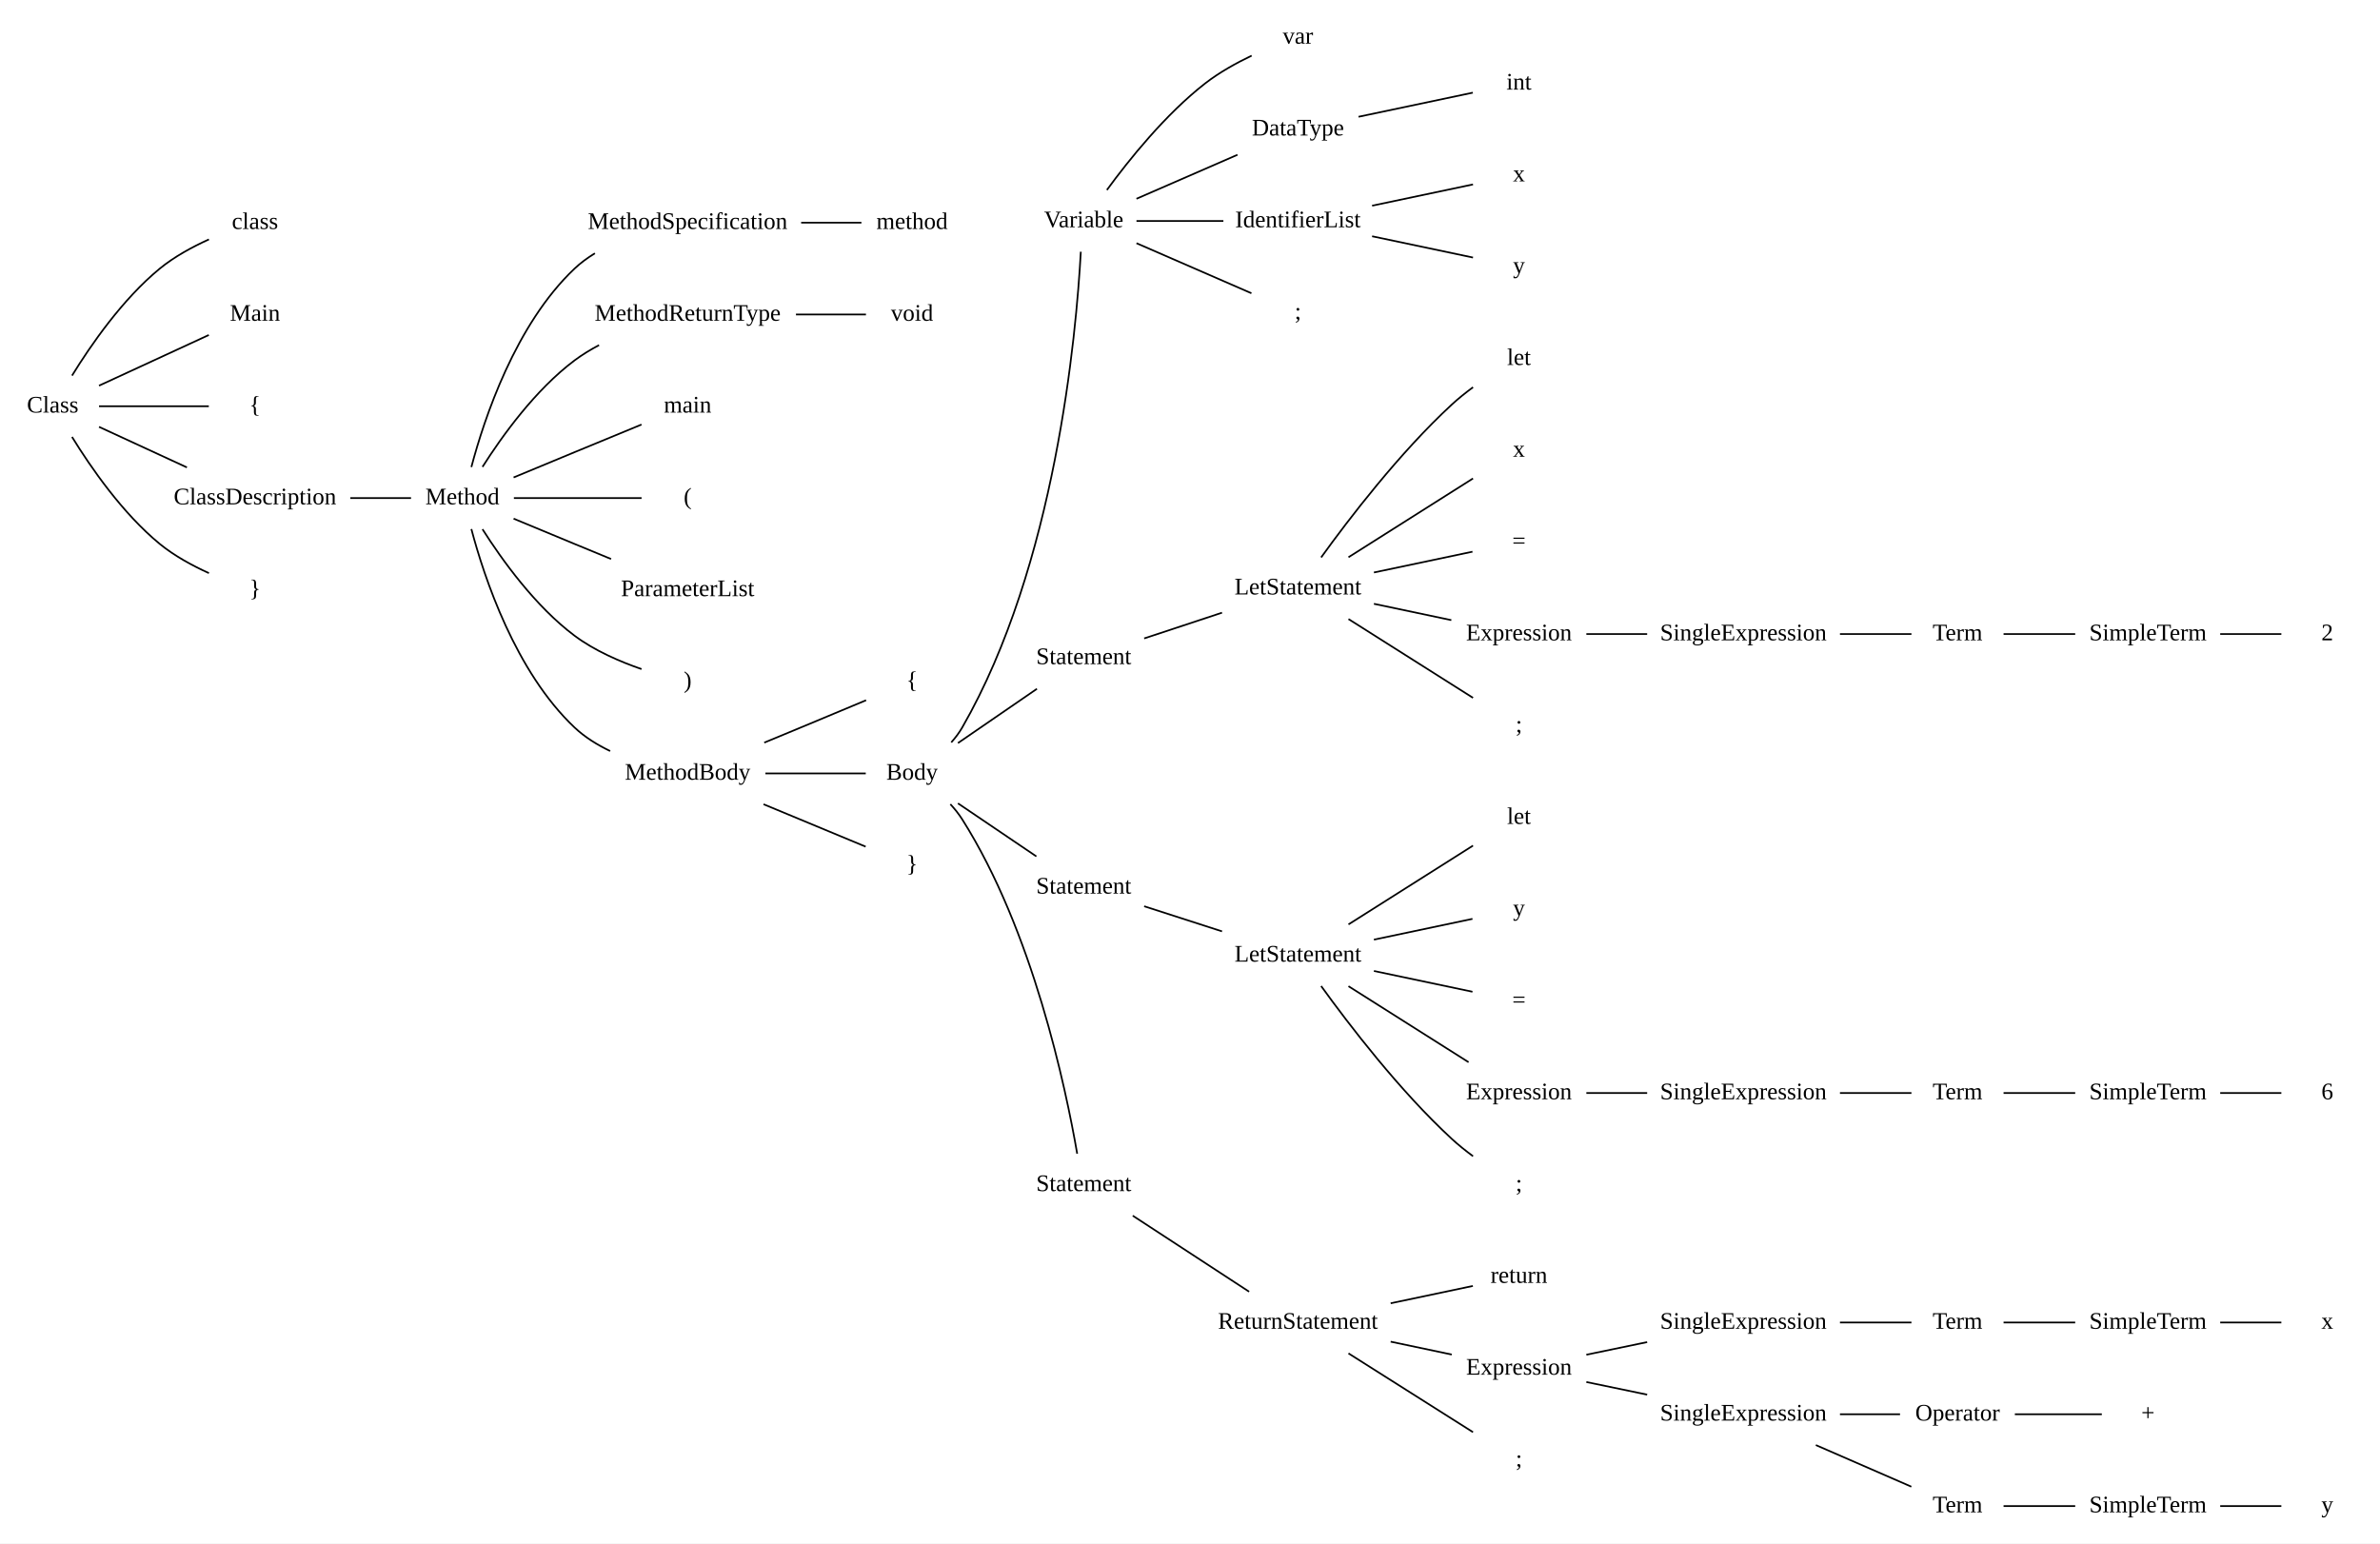
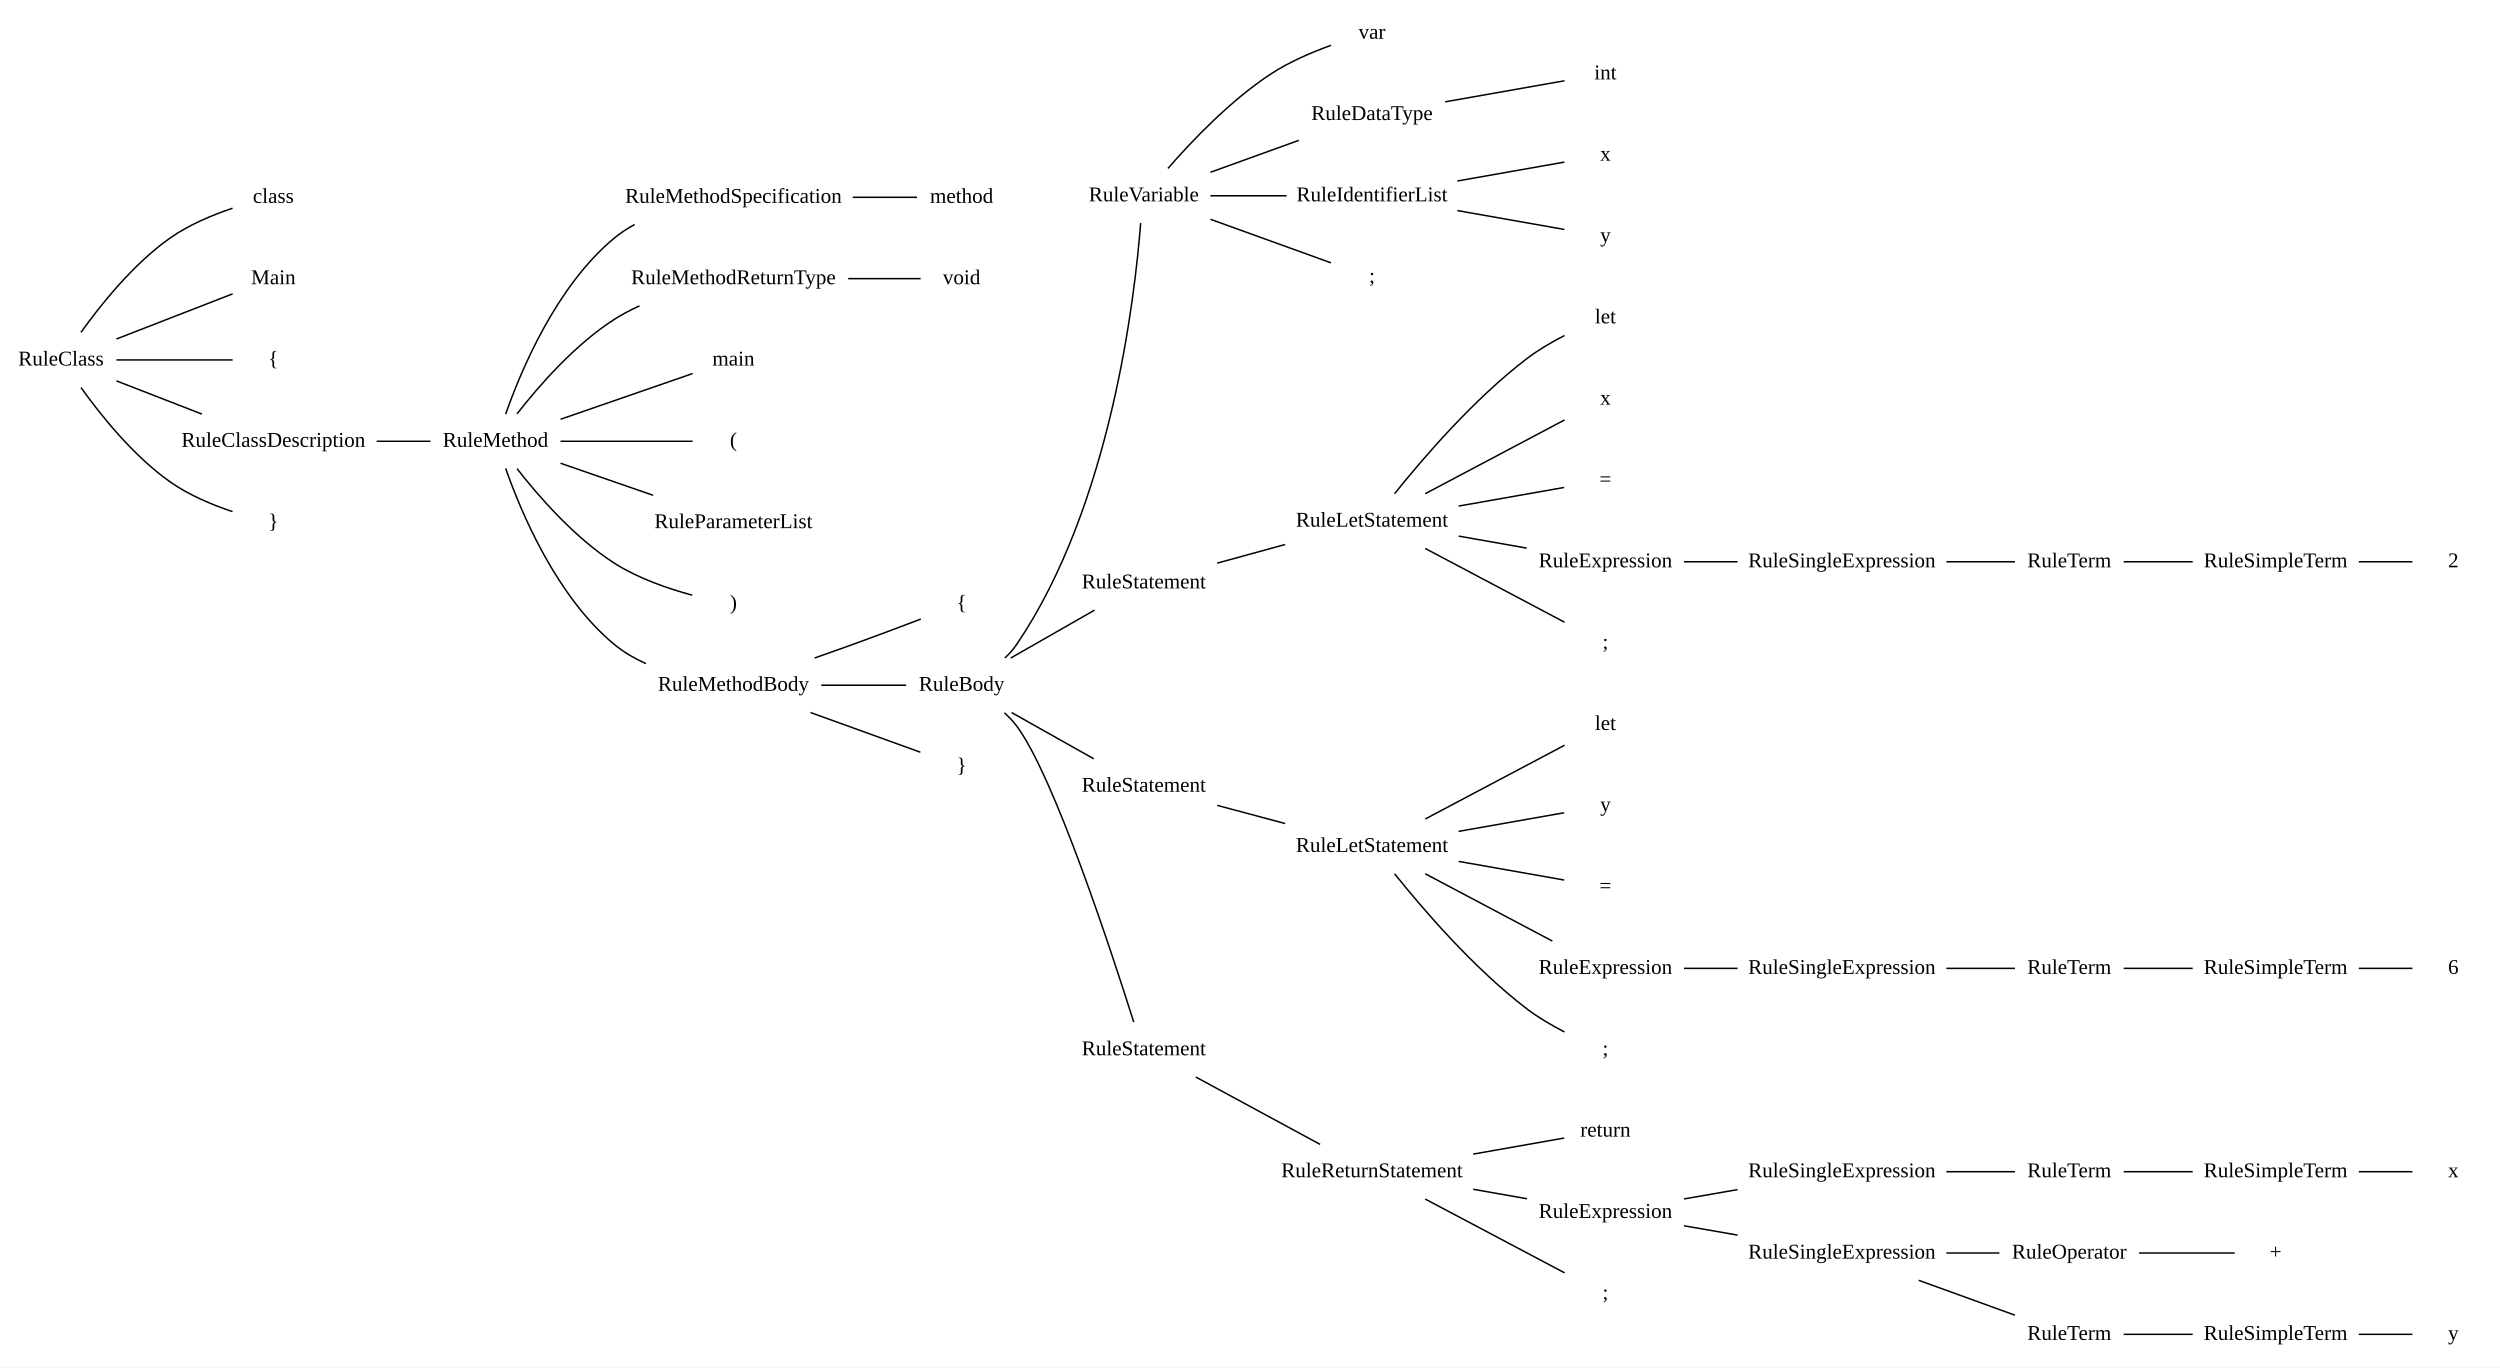
- <svg xmlns="http://www.w3.org/2000/svg" width="1400pt" height="908pt" viewBox="0.00 0.00 1400.00 908.00">
+ <svg xmlns="http://www.w3.org/2000/svg" width="1660pt" height="908pt" viewBox="0.00 0.00 1660.00 908.00">
  <g id="graph0" class="graph" transform="scale(1 1) rotate(0) translate(4 904)">
-     <polygon fill="white" stroke="none" points="-4,4 -4,-904 1396,-904 1396,4 -4,4" />
+     <polygon fill="white" stroke="none" points="-4,4 -4,-904 1656,-904 1656,4 -4,4" />
    <g id="node1" class="node">
-       <text text-anchor="middle" x="27" y="-661.3" font-family="Times New Roman,serif" font-size="14.00">Class</text>
+       <text text-anchor="middle" x="36.5" y="-661.3" font-family="Times New Roman,serif" font-size="14.00">RuleClass</text>
    </g>
    <g id="node2" class="node">
-       <text text-anchor="middle" x="146" y="-769.3" font-family="Times New Roman,serif" font-size="14.00">class</text>
+       <text text-anchor="middle" x="177.5" y="-769.3" font-family="Times New Roman,serif" font-size="14.00">class</text>
    </g>
    <g id="edge1" class="edge">
-       <path fill="none" stroke="black" d="M38.375,-683.048C49.35,-700.883 68.091,-728.031 90,-746 98.554,-753.015 109.235,-758.787 118.903,-763.167" />
+       <path fill="none" stroke="black" d="M49.775,-683.334C62.673,-701.39 84.471,-728.707 109,-746 121.482,-754.8 137.244,-761.313 150.398,-765.735" />
    </g>
    <g id="node3" class="node">
-       <text text-anchor="middle" x="146" y="-715.3" font-family="Times New Roman,serif" font-size="14.00">Main</text>
+       <text text-anchor="middle" x="177.5" y="-715.3" font-family="Times New Roman,serif" font-size="14.00">Main</text>
    </g>
    <g id="edge2" class="edge">
-       <path fill="none" stroke="black" d="M54.257,-677.119C73.526,-686.012 99.582,-698.038 118.831,-706.922" />
+       <path fill="none" stroke="black" d="M73.296,-678.906C97.428,-688.281 128.712,-700.435 150.483,-708.893" />
    </g>
    <g id="node4" class="node">
-       <text text-anchor="middle" x="146" y="-661.3" font-family="Times New Roman,serif" font-size="14.00">{</text>
+       <text text-anchor="middle" x="177.5" y="-661.3" font-family="Times New Roman,serif" font-size="14.00">{</text>
    </g>
    <g id="edge3" class="edge">
-       <path fill="none" stroke="black" d="M54.257,-665C73.526,-665 99.582,-665 118.831,-665" />
+       <path fill="none" stroke="black" d="M73.296,-665C97.428,-665 128.712,-665 150.483,-665" />
    </g>
    <g id="node5" class="node">
-       <text text-anchor="middle" x="146" y="-607.3" font-family="Times New Roman,serif" font-size="14.00">ClassDescription</text>
+       <text text-anchor="middle" x="177.5" y="-607.3" font-family="Times New Roman,serif" font-size="14.00">RuleClassDescription</text>
    </g>
    <g id="edge62" class="edge">
-       <path fill="none" stroke="black" d="M54.257,-652.881C69.484,-645.854 88.948,-636.87 105.943,-629.026" />
+       <path fill="none" stroke="black" d="M73.296,-651.094C90.59,-644.375 111.559,-636.229 130.066,-629.039" />
    </g>
    <g id="node64" class="node">
-       <text text-anchor="middle" x="146" y="-553.3" font-family="Times New Roman,serif" font-size="14.00">}</text>
+       <text text-anchor="middle" x="177.5" y="-553.3" font-family="Times New Roman,serif" font-size="14.00">}</text>
    </g>
    <g id="edge63" class="edge">
-       <path fill="none" stroke="black" d="M38.375,-646.952C49.35,-629.117 68.091,-601.969 90,-584 98.554,-576.985 109.235,-571.213 118.903,-566.833" />
+       <path fill="none" stroke="black" d="M49.775,-646.666C62.673,-628.61 84.471,-601.293 109,-584 121.482,-575.2 137.244,-568.687 150.398,-564.265" />
    </g>
    <g id="node6" class="node">
-       <text text-anchor="middle" x="268" y="-607.3" font-family="Times New Roman,serif" font-size="14.00">Method</text>
+       <text text-anchor="middle" x="325" y="-607.3" font-family="Times New Roman,serif" font-size="14.00">RuleMethod</text>
    </g>
    <g id="edge61" class="edge">
-       <path fill="none" stroke="black" d="M202.083,-611C214.406,-611 227.007,-611 237.789,-611" />
+       <path fill="none" stroke="black" d="M246.139,-611C258.309,-611 270.672,-611 281.854,-611" />
    </g>
    <g id="node7" class="node">
-       <text text-anchor="middle" x="400.5" y="-769.3" font-family="Times New Roman,serif" font-size="14.00">MethodSpecification</text>
+       <text text-anchor="middle" x="483" y="-769.3" font-family="Times New Roman,serif" font-size="14.00">RuleMethodSpecification</text>
    </g>
    <g id="edge5" class="edge">
-       <path fill="none" stroke="black" d="M273.273,-629.233C280.842,-657.779 299.193,-713.146 334,-746 337.578,-749.377 341.637,-752.358 345.939,-754.984" />
+       <path fill="none" stroke="black" d="M331.759,-629.036C341.844,-657.816 365.381,-714.122 404,-746 408.089,-749.375 412.625,-752.339 417.394,-754.939" />
    </g>
    <g id="node9" class="node">
-       <text text-anchor="middle" x="400.5" y="-715.3" font-family="Times New Roman,serif" font-size="14.00">MethodReturnType</text>
+       <text text-anchor="middle" x="483" y="-715.3" font-family="Times New Roman,serif" font-size="14.00">RuleMethodReturnType</text>
    </g>
    <g id="edge7" class="edge">
-       <path fill="none" stroke="black" d="M279.825,-629.334C291.291,-647.39 310.908,-674.708 334,-692 338.43,-695.318 343.327,-698.303 348.389,-700.971" />
+       <path fill="none" stroke="black" d="M339.311,-629.191C353.494,-647.399 377.517,-675.072 404,-692 409.192,-695.319 414.84,-698.284 420.645,-700.922" />
    </g>
    <g id="node11" class="node">
-       <text text-anchor="middle" x="400.5" y="-661.3" font-family="Times New Roman,serif" font-size="14.00">main</text>
+       <text text-anchor="middle" x="483" y="-661.3" font-family="Times New Roman,serif" font-size="14.00">main</text>
    </g>
    <g id="edge8" class="edge">
-       <path fill="none" stroke="black" d="M298.114,-623.113C309.328,-627.774 322.257,-633.141 334,-638 346.956,-643.361 361.362,-649.302 373.357,-654.243" />
+       <path fill="none" stroke="black" d="M368.216,-625.613C396.189,-635.296 432,-647.692 455.904,-655.967" />
    </g>
    <g id="node12" class="node">
-       <text text-anchor="middle" x="400.5" y="-607.3" font-family="Times New Roman,serif" font-size="14.00">(</text>
+       <text text-anchor="middle" x="483" y="-607.3" font-family="Times New Roman,serif" font-size="14.00">(</text>
    </g>
    <g id="edge9" class="edge">
-       <path fill="none" stroke="black" d="M298.287,-611C320.831,-611 351.705,-611 373.407,-611" />
+       <path fill="none" stroke="black" d="M368.216,-611C396.189,-611 432,-611 455.904,-611" />
    </g>
    <g id="node13" class="node">
-       <text text-anchor="middle" x="400.5" y="-553.3" font-family="Times New Roman,serif" font-size="14.00">ParameterList</text>
+       <text text-anchor="middle" x="483" y="-553.3" font-family="Times New Roman,serif" font-size="14.00">RuleParameterList</text>
    </g>
    <g id="edge10" class="edge">
-       <path fill="none" stroke="black" d="M298.114,-598.887C309.328,-594.226 322.257,-588.859 334,-584 340.933,-581.131 348.281,-578.097 355.452,-575.138" />
+       <path fill="none" stroke="black" d="M368.216,-596.387C387.165,-589.827 409.712,-582.023 429.717,-575.098" />
    </g>
    <g id="node14" class="node">
-       <text text-anchor="middle" x="400.5" y="-499.3" font-family="Times New Roman,serif" font-size="14.00">)</text>
+       <text text-anchor="middle" x="483" y="-499.3" font-family="Times New Roman,serif" font-size="14.00">)</text>
    </g>
    <g id="edge11" class="edge">
-       <path fill="none" stroke="black" d="M279.825,-592.666C291.291,-574.61 310.908,-547.292 334,-530 345.716,-521.227 360.693,-514.775 373.368,-510.384" />
+       <path fill="none" stroke="black" d="M339.311,-592.809C353.494,-574.601 377.517,-546.928 404,-530 419.817,-519.89 439.871,-513.056 455.684,-508.794" />
    </g>
    <g id="node15" class="node">
-       <text text-anchor="middle" x="400.5" y="-445.3" font-family="Times New Roman,serif" font-size="14.00">MethodBody</text>
+       <text text-anchor="middle" x="483" y="-445.3" font-family="Times New Roman,serif" font-size="14.00">RuleMethodBody</text>
    </g>
    <g id="edge60" class="edge">
-       <path fill="none" stroke="black" d="M273.273,-592.767C280.842,-564.221 299.193,-508.854 334,-476 339.993,-470.343 347.335,-465.798 354.911,-462.17" />
+       <path fill="none" stroke="black" d="M331.759,-592.964C341.844,-564.184 365.381,-507.878 404,-476 410.189,-470.892 417.402,-466.726 424.896,-463.335" />
    </g>
    <g id="node8" class="node">
-       <text text-anchor="middle" x="532.5" y="-769.3" font-family="Times New Roman,serif" font-size="14.00">method</text>
+       <text text-anchor="middle" x="634.5" y="-769.3" font-family="Times New Roman,serif" font-size="14.00">method</text>
    </g>
    <g id="edge4" class="edge">
-       <path fill="none" stroke="black" d="M467.262,-773C479.731,-773 492.163,-773 502.722,-773" />
+       <path fill="none" stroke="black" d="M562.253,-773C577.513,-773 592.578,-773 604.896,-773" />
    </g>
    <g id="node10" class="node">
-       <text text-anchor="middle" x="532.5" y="-715.3" font-family="Times New Roman,serif" font-size="14.00">void</text>
+       <text text-anchor="middle" x="634.5" y="-715.3" font-family="Times New Roman,serif" font-size="14.00">void</text>
    </g>
    <g id="edge6" class="edge">
-       <path fill="none" stroke="black" d="M464.215,-719C478.759,-719 493.456,-719 505.388,-719" />
+       <path fill="none" stroke="black" d="M559.188,-719C576.493,-719 593.767,-719 607.3,-719" />
    </g>
    <g id="node16" class="node">
-       <text text-anchor="middle" x="532.5" y="-499.3" font-family="Times New Roman,serif" font-size="14.00">{</text>
+       <text text-anchor="middle" x="634.5" y="-499.3" font-family="Times New Roman,serif" font-size="14.00">{</text>
    </g>
    <g id="edge12" class="edge">
-       <path fill="none" stroke="black" d="M445.555,-467.122C452.725,-470.082 460.071,-473.122 467,-476 479.668,-481.262 493.72,-487.14 505.465,-492.064" />
+       <path fill="none" stroke="black" d="M536.936,-467.102C545.335,-470.038 553.915,-473.075 562,-476 577.097,-481.462 593.896,-487.793 607.416,-492.951" />
    </g>
    <g id="node17" class="node">
-       <text text-anchor="middle" x="532.5" y="-445.3" font-family="Times New Roman,serif" font-size="14.00">Body</text>
+       <text text-anchor="middle" x="634.5" y="-445.3" font-family="Times New Roman,serif" font-size="14.00">RuleBody</text>
    </g>
    <g id="edge58" class="edge">
-       <path fill="none" stroke="black" d="M446.239,-449C465.922,-449 488.36,-449 505.276,-449" />
+       <path fill="none" stroke="black" d="M541.373,-449C560.312,-449 580.826,-449 597.679,-449" />
    </g>
    <g id="node63" class="node">
-       <text text-anchor="middle" x="532.5" y="-391.3" font-family="Times New Roman,serif" font-size="14.00">}</text>
+       <text text-anchor="middle" x="634.5" y="-391.3" font-family="Times New Roman,serif" font-size="14.00">}</text>
    </g>
    <g id="edge59" class="edge">
-       <path fill="none" stroke="black" d="M445.15,-430.869C465.066,-422.596 487.99,-413.073 505.211,-405.92" />
+       <path fill="none" stroke="black" d="M534.197,-430.869C558.627,-422.044 586.994,-411.798 607.138,-404.522" />
    </g>
    <g id="node18" class="node">
-       <text text-anchor="middle" x="633.5" y="-770.3" font-family="Times New Roman,serif" font-size="14.00">Variable</text>
+       <text text-anchor="middle" x="755.5" y="-770.3" font-family="Times New Roman,serif" font-size="14.00">RuleVariable</text>
    </g>
    <g id="edge20" class="edge">
-       <path fill="none" stroke="black" d="M555.581,-467.259C558.006,-469.991 560.232,-472.928 562,-476 616.907,-571.374 629.114,-707.35 631.775,-755.909" />
+       <path fill="none" stroke="black" d="M663.239,-467.092C666.144,-469.817 668.824,-472.798 671,-476 733.663,-568.21 749.602,-706.721 753.392,-755.894" />
    </g>
    <g id="node26" class="node">
-       <text text-anchor="middle" x="633.5" y="-513.3" font-family="Times New Roman,serif" font-size="14.00">Statement</text>
+       <text text-anchor="middle" x="755.5" y="-513.3" font-family="Times New Roman,serif" font-size="14.00">RuleStatement</text>
    </g>
    <g id="edge31" class="edge">
-       <path fill="none" stroke="black" d="M559.511,-466.866C573.833,-476.704 591.571,-488.887 605.974,-498.78" />
+       <path fill="none" stroke="black" d="M667.077,-467.044C684.291,-476.881 705.538,-489.022 722.775,-498.871" />
    </g>
    <g id="node37" class="node">
-       <text text-anchor="middle" x="633.5" y="-378.3" font-family="Times New Roman,serif" font-size="14.00">Statement</text>
+       <text text-anchor="middle" x="755.5" y="-378.3" font-family="Times New Roman,serif" font-size="14.00">RuleStatement</text>
    </g>
    <g id="edge42" class="edge">
-       <path fill="none" stroke="black" d="M559.511,-431.397C573.719,-421.781 591.287,-409.891 605.628,-400.186" />
+       <path fill="none" stroke="black" d="M667.703,-430.869C684.636,-421.335 705.334,-409.681 722.271,-400.146" />
    </g>
    <g id="node48" class="node">
-       <text text-anchor="middle" x="633.5" y="-203.3" font-family="Times New Roman,serif" font-size="14.00">Statement</text>
+       <text text-anchor="middle" x="755.5" y="-203.3" font-family="Times New Roman,serif" font-size="14.00">RuleStatement</text>
    </g>
    <g id="edge57" class="edge">
-       <path fill="none" stroke="black" d="M555.052,-430.905C557.624,-428.108 560.031,-425.109 562,-422 603.515,-356.46 622.934,-264.081 629.642,-225.283" />
+       <path fill="none" stroke="black" d="M662.942,-430.695C665.897,-428.007 668.671,-425.093 671,-422 695.692,-389.215 734.383,-271.068 748.818,-225.295" />
    </g>
    <g id="node19" class="node">
-       <text text-anchor="middle" x="759.5" y="-878.3" font-family="Times New Roman,serif" font-size="14.00">var</text>
+       <text text-anchor="middle" x="907" y="-878.3" font-family="Times New Roman,serif" font-size="14.00">var</text>
    </g>
    <g id="edge13" class="edge">
-       <path fill="none" stroke="black" d="M647.116,-792.237C660.072,-809.963 681.601,-836.803 705,-855 713.213,-861.387 723.173,-866.904 732.262,-871.256" />
+       <path fill="none" stroke="black" d="M771.511,-792.166C787.101,-810.093 812.957,-837.311 840,-855 852.225,-862.997 867.203,-869.358 879.798,-873.892" />
    </g>
    <g id="node20" class="node">
-       <text text-anchor="middle" x="759.5" y="-824.3" font-family="Times New Roman,serif" font-size="14.00">DataType</text>
+       <text text-anchor="middle" x="907" y="-824.3" font-family="Times New Roman,serif" font-size="14.00">RuleDataType</text>
    </g>
    <g id="edge15" class="edge">
-       <path fill="none" stroke="black" d="M664.517,-787.072C682.436,-794.875 705.263,-804.816 723.933,-812.947" />
+       <path fill="none" stroke="black" d="M799.742,-789.619C818.11,-796.254 839.585,-804.011 858.404,-810.808" />
    </g>
    <g id="node22" class="node">
-       <text text-anchor="middle" x="759.5" y="-770.3" font-family="Times New Roman,serif" font-size="14.00">IdentifierList</text>
+       <text text-anchor="middle" x="907" y="-770.3" font-family="Times New Roman,serif" font-size="14.00">RuleIdentifierList</text>
    </g>
    <g id="edge18" class="edge">
-       <path fill="none" stroke="black" d="M664.517,-774C679.856,-774 698.791,-774 715.636,-774" />
+       <path fill="none" stroke="black" d="M799.742,-774C815.523,-774 833.598,-774 850.31,-774" />
    </g>
    <g id="node25" class="node">
-       <text text-anchor="middle" x="759.5" y="-716.3" font-family="Times New Roman,serif" font-size="14.00">;</text>
+       <text text-anchor="middle" x="907" y="-716.3" font-family="Times New Roman,serif" font-size="14.00">;</text>
    </g>
    <g id="edge19" class="edge">
-       <path fill="none" stroke="black" d="M664.517,-760.928C685.16,-751.939 712.316,-740.112 732.127,-731.485" />
+       <path fill="none" stroke="black" d="M799.742,-758.381C825.613,-749.036 857.647,-737.465 879.74,-729.485" />
    </g>
    <g id="node21" class="node">
-       <text text-anchor="middle" x="889.5" y="-851.3" font-family="Times New Roman,serif" font-size="14.00">int</text>
+       <text text-anchor="middle" x="1062" y="-851.3" font-family="Times New Roman,serif" font-size="14.00">int</text>
    </g>
    <g id="edge14" class="edge">
-       <path fill="none" stroke="black" d="M795.139,-835.307C816.314,-839.773 842.963,-845.395 862.365,-849.487" />
+       <path fill="none" stroke="black" d="M955.571,-836.395C981.713,-841.008 1013.14,-846.554 1034.84,-850.384" />
    </g>
    <g id="node23" class="node">
-       <text text-anchor="middle" x="889.5" y="-797.3" font-family="Times New Roman,serif" font-size="14.00">x</text>
+       <text text-anchor="middle" x="1062" y="-797.3" font-family="Times New Roman,serif" font-size="14.00">x</text>
    </g>
    <g id="edge16" class="edge">
-       <path fill="none" stroke="black" d="M803.122,-782.991C822.758,-787.133 845.427,-791.914 862.47,-795.509" />
+       <path fill="none" stroke="black" d="M963.669,-783.824C987.935,-788.106 1015.23,-792.922 1034.72,-796.363" />
    </g>
    <g id="node24" class="node">
-       <text text-anchor="middle" x="889.5" y="-743.3" font-family="Times New Roman,serif" font-size="14.00">y</text>
+       <text text-anchor="middle" x="1062" y="-743.3" font-family="Times New Roman,serif" font-size="14.00">y</text>
    </g>
    <g id="edge17" class="edge">
-       <path fill="none" stroke="black" d="M803.122,-765.009C822.758,-760.867 845.427,-756.086 862.47,-752.491" />
+       <path fill="none" stroke="black" d="M963.669,-764.176C987.935,-759.894 1015.23,-755.078 1034.72,-751.637" />
    </g>
    <g id="node27" class="node">
-       <text text-anchor="middle" x="759.5" y="-554.3" font-family="Times New Roman,serif" font-size="14.00">LetStatement</text>
+       <text text-anchor="middle" x="907" y="-554.3" font-family="Times New Roman,serif" font-size="14.00">RuleLetStatement</text>
    </g>
    <g id="edge30" class="edge">
-       <path fill="none" stroke="black" d="M669.041,-528.421C683.23,-533.112 699.823,-538.599 714.839,-543.564" />
+       <path fill="none" stroke="black" d="M804.214,-530.085C818.57,-534.023 834.464,-538.381 849.341,-542.461" />
    </g>
    <g id="node28" class="node">
-       <text text-anchor="middle" x="889.5" y="-689.3" font-family="Times New Roman,serif" font-size="14.00">let</text>
+       <text text-anchor="middle" x="1062" y="-689.3" font-family="Times New Roman,serif" font-size="14.00">let</text>
    </g>
    <g id="edge21" class="edge">
-       <path fill="none" stroke="black" d="M773.142,-576.079C789.397,-598.608 819.217,-637.597 850,-666 853.84,-669.543 858.166,-673.002 862.496,-676.198" />
+       <path fill="none" stroke="black" d="M922.016,-576.177C940.394,-599.16 974.492,-638.983 1010,-666 1017.57,-671.763 1026.55,-676.967 1034.84,-681.233" />
    </g>
    <g id="node29" class="node">
-       <text text-anchor="middle" x="889.5" y="-635.3" font-family="Times New Roman,serif" font-size="14.00">x</text>
+       <text text-anchor="middle" x="1062" y="-635.3" font-family="Times New Roman,serif" font-size="14.00">x</text>
    </g>
    <g id="edge22" class="edge">
-       <path fill="none" stroke="black" d="M789.226,-576.178C811.191,-590.078 841.217,-609.079 862.48,-622.534" />
+       <path fill="none" stroke="black" d="M942.336,-576.178C970.353,-591.011 1009.34,-611.652 1034.87,-625.165" />
    </g>
    <g id="node30" class="node">
-       <text text-anchor="middle" x="889.5" y="-581.3" font-family="Times New Roman,serif" font-size="14.00">=</text>
+       <text text-anchor="middle" x="1062" y="-581.3" font-family="Times New Roman,serif" font-size="14.00">=</text>
    </g>
    <g id="edge23" class="edge">
-       <path fill="none" stroke="black" d="M804.192,-567.216C823.457,-571.28 845.46,-575.921 862.157,-579.443" />
+       <path fill="none" stroke="black" d="M964.537,-567.977C988.542,-572.213 1015.37,-576.947 1034.62,-580.345" />
    </g>
    <g id="node31" class="node">
-       <text text-anchor="middle" x="889.5" y="-527.3" font-family="Times New Roman,serif" font-size="14.00">Expression</text>
+       <text text-anchor="middle" x="1062" y="-527.3" font-family="Times New Roman,serif" font-size="14.00">RuleExpression</text>
    </g>
    <g id="edge28" class="edge">
-       <path fill="none" stroke="black" d="M804.192,-548.784C818.967,-545.667 835.352,-542.211 849.719,-539.18" />
+       <path fill="none" stroke="black" d="M964.537,-548.023C979.349,-545.409 995.234,-542.606 1009.75,-540.044" />
    </g>
    <g id="node36" class="node">
-       <text text-anchor="middle" x="889.5" y="-473.3" font-family="Times New Roman,serif" font-size="14.00">;</text>
+       <text text-anchor="middle" x="1062" y="-473.3" font-family="Times New Roman,serif" font-size="14.00">;</text>
    </g>
    <g id="edge29" class="edge">
-       <path fill="none" stroke="black" d="M789.226,-539.822C811.191,-525.922 841.217,-506.921 862.48,-493.466" />
+       <path fill="none" stroke="black" d="M942.336,-539.822C970.353,-524.989 1009.34,-504.348 1034.87,-490.835" />
    </g>
    <g id="node32" class="node">
-       <text text-anchor="middle" x="1021.5" y="-527.3" font-family="Times New Roman,serif" font-size="14.00">SingleExpression</text>
+       <text text-anchor="middle" x="1219" y="-527.3" font-family="Times New Roman,serif" font-size="14.00">RuleSingleExpression</text>
    </g>
    <g id="edge27" class="edge">
-       <path fill="none" stroke="black" d="M929.152,-531C940.379,-531 952.868,-531 964.916,-531" />
+       <path fill="none" stroke="black" d="M1114.18,-531C1125.56,-531 1137.79,-531 1149.73,-531" />
    </g>
    <g id="node33" class="node">
-       <text text-anchor="middle" x="1147.5" y="-527.3" font-family="Times New Roman,serif" font-size="14.00">Term</text>
+       <text text-anchor="middle" x="1370" y="-527.3" font-family="Times New Roman,serif" font-size="14.00">RuleTerm</text>
    </g>
    <g id="edge26" class="edge">
-       <path fill="none" stroke="black" d="M1078.33,-531C1092.99,-531 1108.11,-531 1120.38,-531" />
+       <path fill="none" stroke="black" d="M1288.39,-531C1304.15,-531 1320.28,-531 1333.93,-531" />
    </g>
    <g id="node34" class="node">
-       <text text-anchor="middle" x="1259.5" y="-527.3" font-family="Times New Roman,serif" font-size="14.00">SimpleTerm</text>
+       <text text-anchor="middle" x="1507" y="-527.3" font-family="Times New Roman,serif" font-size="14.00">RuleSimpleTerm</text>
    </g>
    <g id="edge25" class="edge">
-       <path fill="none" stroke="black" d="M1174.57,-531C1187.15,-531 1202.55,-531 1216.71,-531" />
+       <path fill="none" stroke="black" d="M1406.12,-531C1420.1,-531 1436.52,-531 1451.95,-531" />
    </g>
    <g id="node35" class="node">
-       <text text-anchor="middle" x="1365" y="-527.3" font-family="Times New Roman,serif" font-size="14.00">2</text>
+       <text text-anchor="middle" x="1625" y="-527.3" font-family="Times New Roman,serif" font-size="14.00">2</text>
    </g>
    <g id="edge24" class="edge">
-       <path fill="none" stroke="black" d="M1302,-531C1314.15,-531 1327.08,-531 1337.97,-531" />
+       <path fill="none" stroke="black" d="M1562.26,-531C1574.65,-531 1587.26,-531 1597.83,-531" />
    </g>
    <g id="node38" class="node">
-       <text text-anchor="middle" x="759.5" y="-338.3" font-family="Times New Roman,serif" font-size="14.00">LetStatement</text>
+       <text text-anchor="middle" x="907" y="-338.3" font-family="Times New Roman,serif" font-size="14.00">RuleLetStatement</text>
    </g>
    <g id="edge41" class="edge">
-       <path fill="none" stroke="black" d="M669.041,-370.858C683.23,-366.281 699.823,-360.928 714.839,-356.084" />
+       <path fill="none" stroke="black" d="M804.214,-369.234C818.57,-365.393 834.464,-361.14 849.341,-357.16" />
    </g>
    <g id="node39" class="node">
-       <text text-anchor="middle" x="889.5" y="-419.3" font-family="Times New Roman,serif" font-size="14.00">let</text>
+       <text text-anchor="middle" x="1062" y="-419.3" font-family="Times New Roman,serif" font-size="14.00">let</text>
    </g>
    <g id="edge32" class="edge">
-       <path fill="none" stroke="black" d="M789.226,-360.178C811.191,-374.078 841.217,-393.079 862.48,-406.534" />
+       <path fill="none" stroke="black" d="M942.336,-360.178C970.353,-375.011 1009.34,-395.652 1034.87,-409.165" />
    </g>
    <g id="node40" class="node">
-       <text text-anchor="middle" x="889.5" y="-365.3" font-family="Times New Roman,serif" font-size="14.00">y</text>
+       <text text-anchor="middle" x="1062" y="-365.3" font-family="Times New Roman,serif" font-size="14.00">y</text>
    </g>
    <g id="edge33" class="edge">
-       <path fill="none" stroke="black" d="M804.192,-351.216C823.457,-355.28 845.46,-359.921 862.157,-363.443" />
+       <path fill="none" stroke="black" d="M964.537,-351.977C988.542,-356.213 1015.37,-360.947 1034.62,-364.345" />
    </g>
    <g id="node41" class="node">
-       <text text-anchor="middle" x="889.5" y="-311.3" font-family="Times New Roman,serif" font-size="14.00">=</text>
+       <text text-anchor="middle" x="1062" y="-311.3" font-family="Times New Roman,serif" font-size="14.00">=</text>
    </g>
    <g id="edge34" class="edge">
-       <path fill="none" stroke="black" d="M804.192,-332.784C823.457,-328.72 845.46,-324.079 862.157,-320.557" />
+       <path fill="none" stroke="black" d="M964.537,-332.023C988.542,-327.787 1015.37,-323.053 1034.62,-319.655" />
    </g>
    <g id="node42" class="node">
-       <text text-anchor="middle" x="889.5" y="-257.3" font-family="Times New Roman,serif" font-size="14.00">Expression</text>
+       <text text-anchor="middle" x="1062" y="-257.3" font-family="Times New Roman,serif" font-size="14.00">RuleExpression</text>
    </g>
    <g id="edge39" class="edge">
-       <path fill="none" stroke="black" d="M789.226,-323.822C810.306,-310.482 838.812,-292.443 859.87,-279.117" />
+       <path fill="none" stroke="black" d="M942.336,-323.822C967.534,-310.482 1001.61,-292.443 1026.78,-279.117" />
    </g>
    <g id="node47" class="node">
-       <text text-anchor="middle" x="889.5" y="-203.3" font-family="Times New Roman,serif" font-size="14.00">;</text>
+       <text text-anchor="middle" x="1062" y="-203.3" font-family="Times New Roman,serif" font-size="14.00">;</text>
    </g>
    <g id="edge40" class="edge">
-       <path fill="none" stroke="black" d="M773.142,-323.921C789.397,-301.392 819.217,-262.403 850,-234 853.84,-230.457 858.166,-226.998 862.496,-223.802" />
+       <path fill="none" stroke="black" d="M922.016,-323.823C940.394,-300.84 974.492,-261.017 1010,-234 1017.57,-228.237 1026.55,-223.033 1034.84,-218.767" />
    </g>
    <g id="node43" class="node">
-       <text text-anchor="middle" x="1021.5" y="-257.3" font-family="Times New Roman,serif" font-size="14.00">SingleExpression</text>
+       <text text-anchor="middle" x="1219" y="-257.3" font-family="Times New Roman,serif" font-size="14.00">RuleSingleExpression</text>
    </g>
    <g id="edge38" class="edge">
-       <path fill="none" stroke="black" d="M929.152,-261C940.379,-261 952.868,-261 964.916,-261" />
+       <path fill="none" stroke="black" d="M1114.18,-261C1125.56,-261 1137.79,-261 1149.73,-261" />
    </g>
    <g id="node44" class="node">
-       <text text-anchor="middle" x="1147.5" y="-257.3" font-family="Times New Roman,serif" font-size="14.00">Term</text>
+       <text text-anchor="middle" x="1370" y="-257.3" font-family="Times New Roman,serif" font-size="14.00">RuleTerm</text>
    </g>
    <g id="edge37" class="edge">
-       <path fill="none" stroke="black" d="M1078.33,-261C1092.99,-261 1108.11,-261 1120.38,-261" />
+       <path fill="none" stroke="black" d="M1288.39,-261C1304.15,-261 1320.28,-261 1333.93,-261" />
    </g>
    <g id="node45" class="node">
-       <text text-anchor="middle" x="1259.5" y="-257.3" font-family="Times New Roman,serif" font-size="14.00">SimpleTerm</text>
+       <text text-anchor="middle" x="1507" y="-257.3" font-family="Times New Roman,serif" font-size="14.00">RuleSimpleTerm</text>
    </g>
    <g id="edge36" class="edge">
-       <path fill="none" stroke="black" d="M1174.57,-261C1187.15,-261 1202.55,-261 1216.71,-261" />
+       <path fill="none" stroke="black" d="M1406.12,-261C1420.1,-261 1436.52,-261 1451.95,-261" />
    </g>
    <g id="node46" class="node">
-       <text text-anchor="middle" x="1365" y="-257.3" font-family="Times New Roman,serif" font-size="14.00">6</text>
+       <text text-anchor="middle" x="1625" y="-257.3" font-family="Times New Roman,serif" font-size="14.00">6</text>
    </g>
    <g id="edge35" class="edge">
-       <path fill="none" stroke="black" d="M1302,-261C1314.15,-261 1327.08,-261 1337.97,-261" />
+       <path fill="none" stroke="black" d="M1562.26,-261C1574.65,-261 1587.26,-261 1597.83,-261" />
    </g>
    <g id="node49" class="node">
-       <text text-anchor="middle" x="759.5" y="-122.3" font-family="Times New Roman,serif" font-size="14.00">ReturnStatement</text>
+       <text text-anchor="middle" x="907" y="-122.3" font-family="Times New Roman,serif" font-size="14.00">RuleReturnStatement</text>
    </g>
    <g id="edge56" class="edge">
-       <path fill="none" stroke="black" d="M662.328,-188.822C682.75,-175.482 710.365,-157.443 730.765,-144.117" />
+       <path fill="none" stroke="black" d="M790.051,-188.822C814.672,-175.482 847.966,-157.443 872.561,-144.117" />
    </g>
    <g id="node50" class="node">
-       <text text-anchor="middle" x="889.5" y="-149.3" font-family="Times New Roman,serif" font-size="14.00">return</text>
+       <text text-anchor="middle" x="1062" y="-149.3" font-family="Times New Roman,serif" font-size="14.00">return</text>
    </g>
    <g id="edge43" class="edge">
-       <path fill="none" stroke="black" d="M814.042,-137.294C830.757,-140.82 848.451,-144.552 862.395,-147.493" />
+       <path fill="none" stroke="black" d="M974.218,-137.686C995.539,-141.448 1017.95,-145.402 1034.65,-148.35" />
    </g>
    <g id="node51" class="node">
-       <text text-anchor="middle" x="889.5" y="-95.3" font-family="Times New Roman,serif" font-size="14.00">Expression</text>
+       <text text-anchor="middle" x="1062" y="-95.3" font-family="Times New Roman,serif" font-size="14.00">RuleExpression</text>
    </g>
    <g id="edge54" class="edge">
-       <path fill="none" stroke="black" d="M814.042,-114.706C826.099,-112.163 838.665,-109.512 849.966,-107.128" />
+       <path fill="none" stroke="black" d="M974.218,-114.314C986.171,-112.205 998.465,-110.036 1009.9,-108.017" />
    </g>
    <g id="node62" class="node">
-       <text text-anchor="middle" x="889.5" y="-41.3" font-family="Times New Roman,serif" font-size="14.00">;</text>
+       <text text-anchor="middle" x="1062" y="-41.3" font-family="Times New Roman,serif" font-size="14.00">;</text>
    </g>
    <g id="edge55" class="edge">
-       <path fill="none" stroke="black" d="M789.226,-107.822C811.191,-93.922 841.217,-74.921 862.48,-61.465" />
+       <path fill="none" stroke="black" d="M942.336,-107.822C970.353,-92.989 1009.34,-72.348 1034.87,-58.834" />
    </g>
    <g id="node52" class="node">
-       <text text-anchor="middle" x="1021.5" y="-122.3" font-family="Times New Roman,serif" font-size="14.00">SingleExpression</text>
+       <text text-anchor="middle" x="1219" y="-122.3" font-family="Times New Roman,serif" font-size="14.00">RuleSingleExpression</text>
    </g>
    <g id="edge47" class="edge">
-       <path fill="none" stroke="black" d="M929.152,-107.028C940.379,-109.359 952.868,-111.953 964.916,-114.456" />
+       <path fill="none" stroke="black" d="M1114.18,-107.916C1125.56,-109.897 1137.79,-112.028 1149.73,-114.108" />
    </g>
    <g id="node56" class="node">
-       <text text-anchor="middle" x="1021.5" y="-68.3" font-family="Times New Roman,serif" font-size="14.00">SingleExpression</text>
+       <text text-anchor="middle" x="1219" y="-68.3" font-family="Times New Roman,serif" font-size="14.00">RuleSingleExpression</text>
    </g>
    <g id="edge53" class="edge">
-       <path fill="none" stroke="black" d="M929.152,-90.972C940.379,-88.641 952.868,-86.047 964.916,-83.544" />
+       <path fill="none" stroke="black" d="M1114.18,-90.084C1125.56,-88.103 1137.79,-85.972 1149.73,-83.892" />
    </g>
    <g id="node53" class="node">
-       <text text-anchor="middle" x="1147.5" y="-122.3" font-family="Times New Roman,serif" font-size="14.00">Term</text>
+       <text text-anchor="middle" x="1370" y="-122.3" font-family="Times New Roman,serif" font-size="14.00">RuleTerm</text>
    </g>
    <g id="edge46" class="edge">
-       <path fill="none" stroke="black" d="M1078.33,-126C1092.99,-126 1108.11,-126 1120.38,-126" />
+       <path fill="none" stroke="black" d="M1288.39,-126C1304.15,-126 1320.28,-126 1333.93,-126" />
    </g>
    <g id="node54" class="node">
-       <text text-anchor="middle" x="1259.5" y="-122.3" font-family="Times New Roman,serif" font-size="14.00">SimpleTerm</text>
+       <text text-anchor="middle" x="1507" y="-122.3" font-family="Times New Roman,serif" font-size="14.00">RuleSimpleTerm</text>
    </g>
    <g id="edge45" class="edge">
-       <path fill="none" stroke="black" d="M1174.57,-126C1187.15,-126 1202.55,-126 1216.71,-126" />
+       <path fill="none" stroke="black" d="M1406.12,-126C1420.1,-126 1436.52,-126 1451.95,-126" />
    </g>
    <g id="node55" class="node">
-       <text text-anchor="middle" x="1365" y="-122.3" font-family="Times New Roman,serif" font-size="14.00">x</text>
+       <text text-anchor="middle" x="1625" y="-122.3" font-family="Times New Roman,serif" font-size="14.00">x</text>
    </g>
    <g id="edge44" class="edge">
-       <path fill="none" stroke="black" d="M1302,-126C1314.15,-126 1327.08,-126 1337.97,-126" />
+       <path fill="none" stroke="black" d="M1562.26,-126C1574.65,-126 1587.26,-126 1597.83,-126" />
    </g>
    <g id="node57" class="node">
-       <text text-anchor="middle" x="1147.5" y="-68.3" font-family="Times New Roman,serif" font-size="14.00">Operator</text>
+       <text text-anchor="middle" x="1370" y="-68.3" font-family="Times New Roman,serif" font-size="14.00">RuleOperator</text>
    </g>
    <g id="edge49" class="edge">
-       <path fill="none" stroke="black" d="M1078.33,-72C1090.42,-72 1102.82,-72 1113.67,-72" />
+       <path fill="none" stroke="black" d="M1288.39,-72C1300.33,-72 1312.47,-72 1323.59,-72" />
    </g>
    <g id="node59" class="node">
-       <text text-anchor="middle" x="1147.5" y="-14.3" font-family="Times New Roman,serif" font-size="14.00">Term</text>
+       <text text-anchor="middle" x="1370" y="-14.3" font-family="Times New Roman,serif" font-size="14.00">RuleTerm</text>
    </g>
    <g id="edge52" class="edge">
-       <path fill="none" stroke="black" d="M1064.14,-53.869C1082.71,-45.78 1104.03,-36.496 1120.32,-29.401" />
+       <path fill="none" stroke="black" d="M1270.03,-53.869C1291,-46.27 1314.87,-37.617 1333.92,-30.714" />
    </g>
    <g id="node58" class="node">
-       <text text-anchor="middle" x="1259.5" y="-68.3" font-family="Times New Roman,serif" font-size="14.00">+</text>
+       <text text-anchor="middle" x="1507" y="-68.3" font-family="Times New Roman,serif" font-size="14.00">+</text>
    </g>
    <g id="edge48" class="edge">
-       <path fill="none" stroke="black" d="M1181.21,-72C1197.54,-72 1217.04,-72 1232.37,-72" />
+       <path fill="none" stroke="black" d="M1416.33,-72C1437.47,-72 1461.88,-72 1479.88,-72" />
    </g>
    <g id="node60" class="node">
-       <text text-anchor="middle" x="1259.5" y="-14.3" font-family="Times New Roman,serif" font-size="14.00">SimpleTerm</text>
+       <text text-anchor="middle" x="1507" y="-14.3" font-family="Times New Roman,serif" font-size="14.00">RuleSimpleTerm</text>
    </g>
    <g id="edge51" class="edge">
-       <path fill="none" stroke="black" d="M1174.57,-18C1187.15,-18 1202.55,-18 1216.71,-18" />
+       <path fill="none" stroke="black" d="M1406.12,-18C1420.1,-18 1436.52,-18 1451.95,-18" />
    </g>
    <g id="node61" class="node">
-       <text text-anchor="middle" x="1365" y="-14.3" font-family="Times New Roman,serif" font-size="14.00">y</text>
+       <text text-anchor="middle" x="1625" y="-14.3" font-family="Times New Roman,serif" font-size="14.00">y</text>
    </g>
    <g id="edge50" class="edge">
-       <path fill="none" stroke="black" d="M1302,-18C1314.15,-18 1327.08,-18 1337.97,-18" />
+       <path fill="none" stroke="black" d="M1562.26,-18C1574.65,-18 1587.26,-18 1597.83,-18" />
    </g>
  </g>
</svg>
